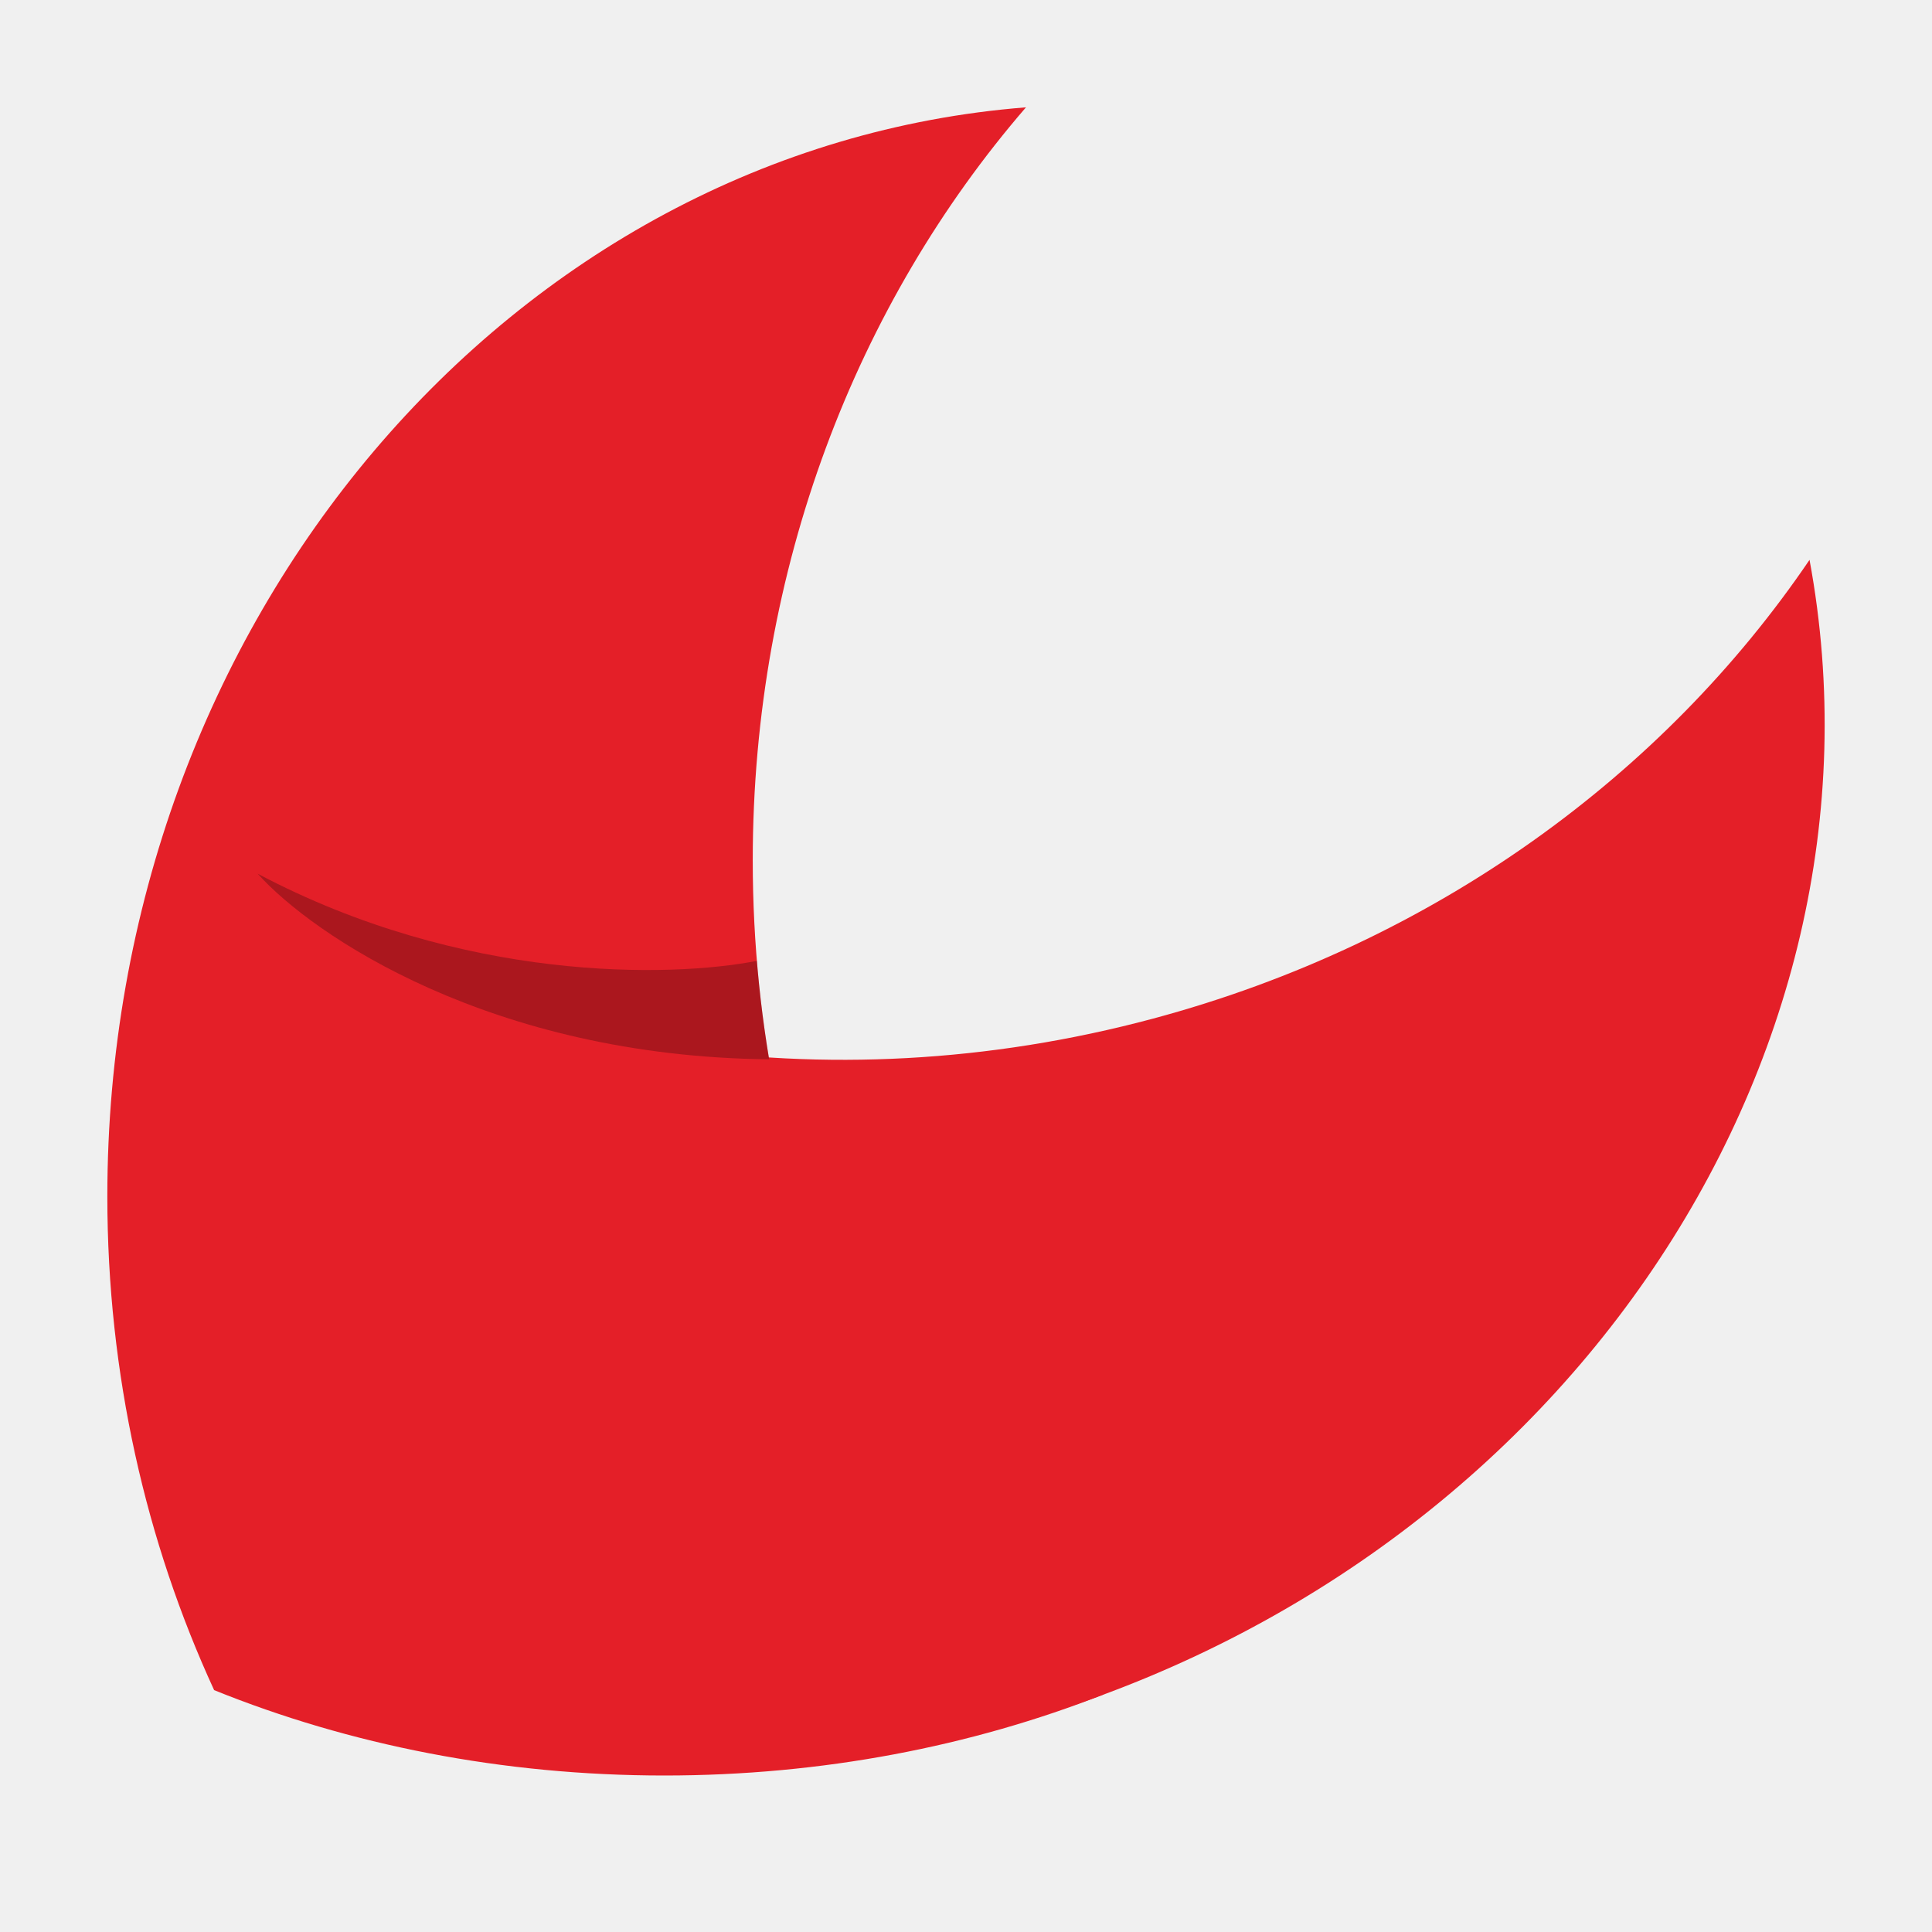
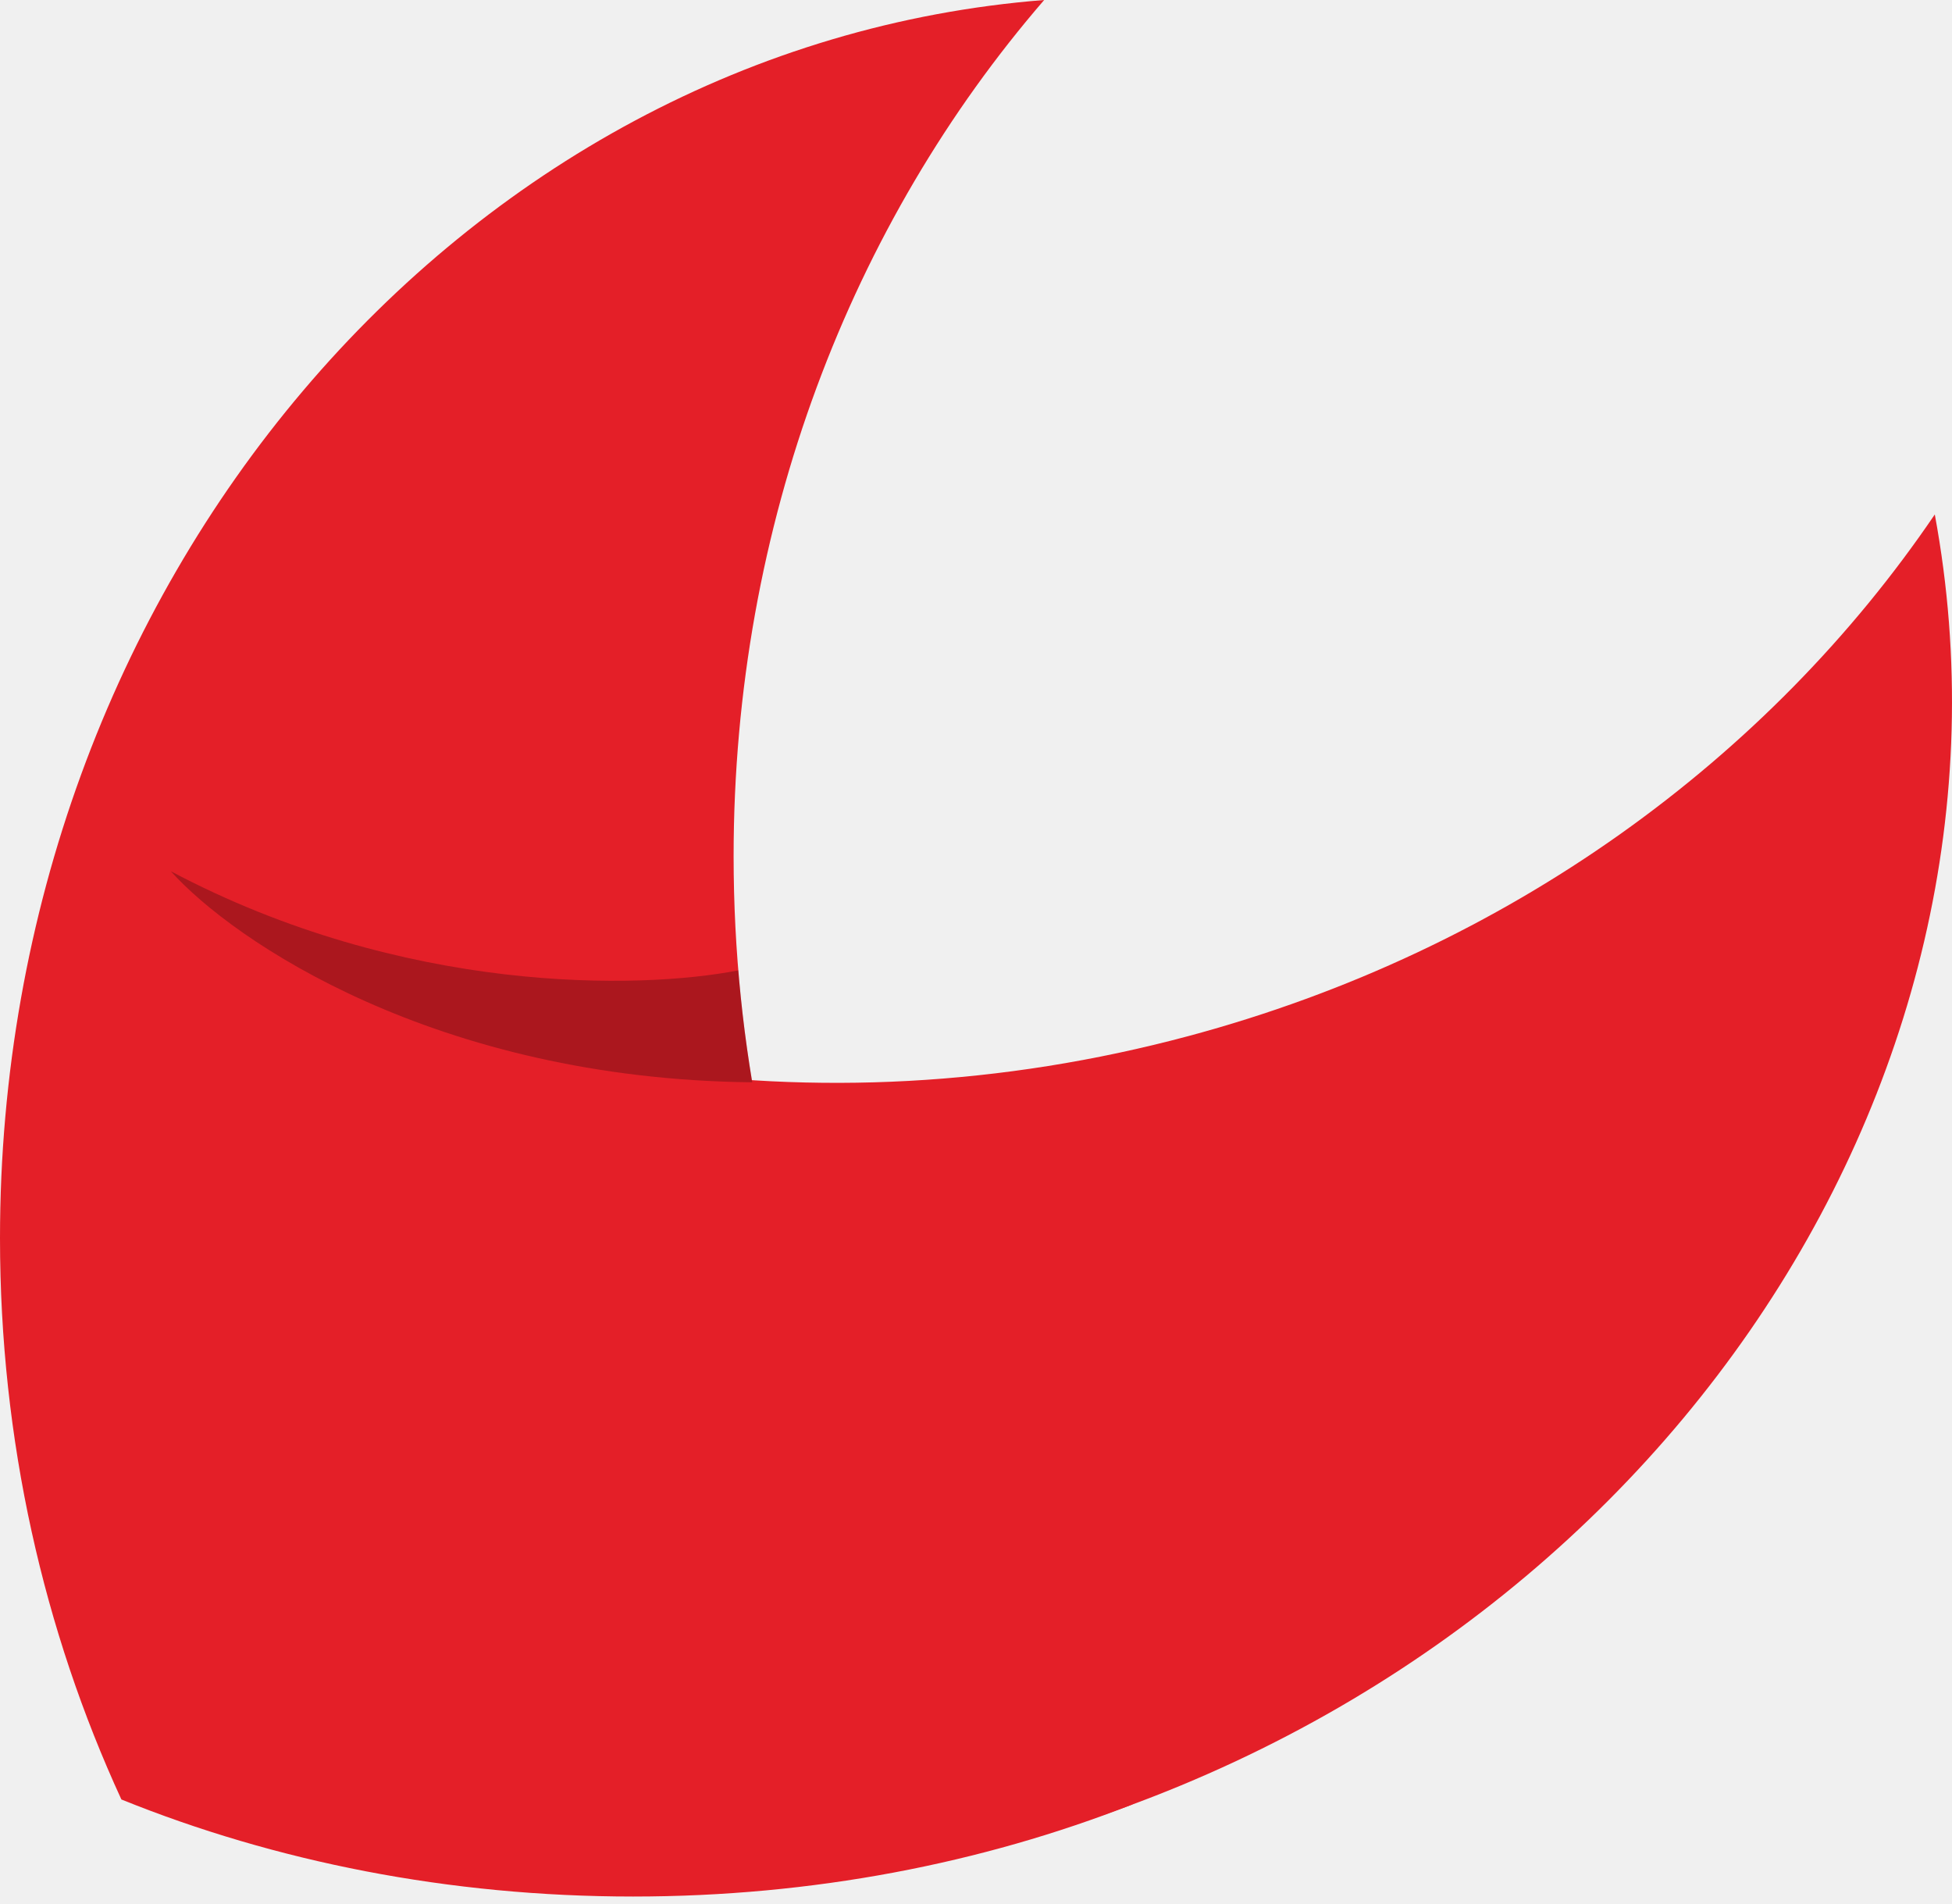
- <svg xmlns="http://www.w3.org/2000/svg" width="80" height="80" viewBox="15 15 90 90" fill="none">
-   <path d="M62.794 20C54.907 29.127 50.066 41.481 50.066 55.083C50.066 70.66 56.416 84.602 66.418 93.933C60.25 96.35 53.3 97.71 45.947 97.71C38.395 97.71 31.267 96.276 24.975 93.733C21.794 86.826 20 79.011 20 70.733C20 43.878 38.874 21.884 62.794 20Z" fill="#E41F28" />
-   <path d="M99.295 41.08C92.521 51.059 81.84 58.934 68.702 62.454C53.353 66.567 37.939 63.855 26.25 56.271C25.533 62.816 26.025 69.832 27.915 76.884C29.934 84.42 33.315 91.123 37.592 96.646C45.165 97.985 53.275 97.714 61.366 95.546C87.307 88.595 103.666 64.671 99.295 41.08Z" fill="#E41F28" />
-   <path d="M27.002 55.7C36.546 60.755 46.207 60.552 50.258 59.761C50.386 61.311 50.577 62.84 50.829 64.347C37.86 64.212 29.554 58.549 27.002 55.7Z" fill="black" fill-opacity="0.25" />
+ <svg xmlns="http://www.w3.org/2000/svg" width="80" height="78" viewBox="0 0 80 78" fill="none">
+   <g clip-path="url(#clip0_386_33)">
+     <path d="M42.794 0C34.907 9.127 30.066 21.481 30.066 35.083C30.066 50.66 36.416 64.602 46.418 73.933C40.25 76.35 33.3 77.71 25.947 77.71C18.395 77.71 11.267 76.276 4.975 73.733C1.794 66.826 2.11159e-06 59.011 0 50.733C0 23.878 18.874 1.884 42.794 0Z" fill="#E41F28" />
+     <path d="M79.295 21.08C72.521 31.059 61.84 38.934 48.702 42.454C33.353 46.567 17.939 43.855 6.25 36.271C5.533 42.816 6.025 49.832 7.915 56.884C9.934 64.42 13.315 71.123 17.592 76.646C25.165 77.985 33.275 77.714 41.366 75.546C67.307 68.595 83.666 44.672 79.295 21.08Z" fill="#E41F28" />
+     <path d="M7.002 35.7C16.546 40.755 26.207 40.552 30.258 39.761C30.386 41.311 30.577 42.84 30.829 44.347C17.86 44.212 9.554 38.549 7.002 35.7Z" fill="black" fill-opacity="0.25" />
+   </g>
+   <defs>
+     <clipPath id="clip0_386_33">
+       <rect width="80" height="78" fill="white" />
+     </clipPath>
+   </defs>
</svg>
